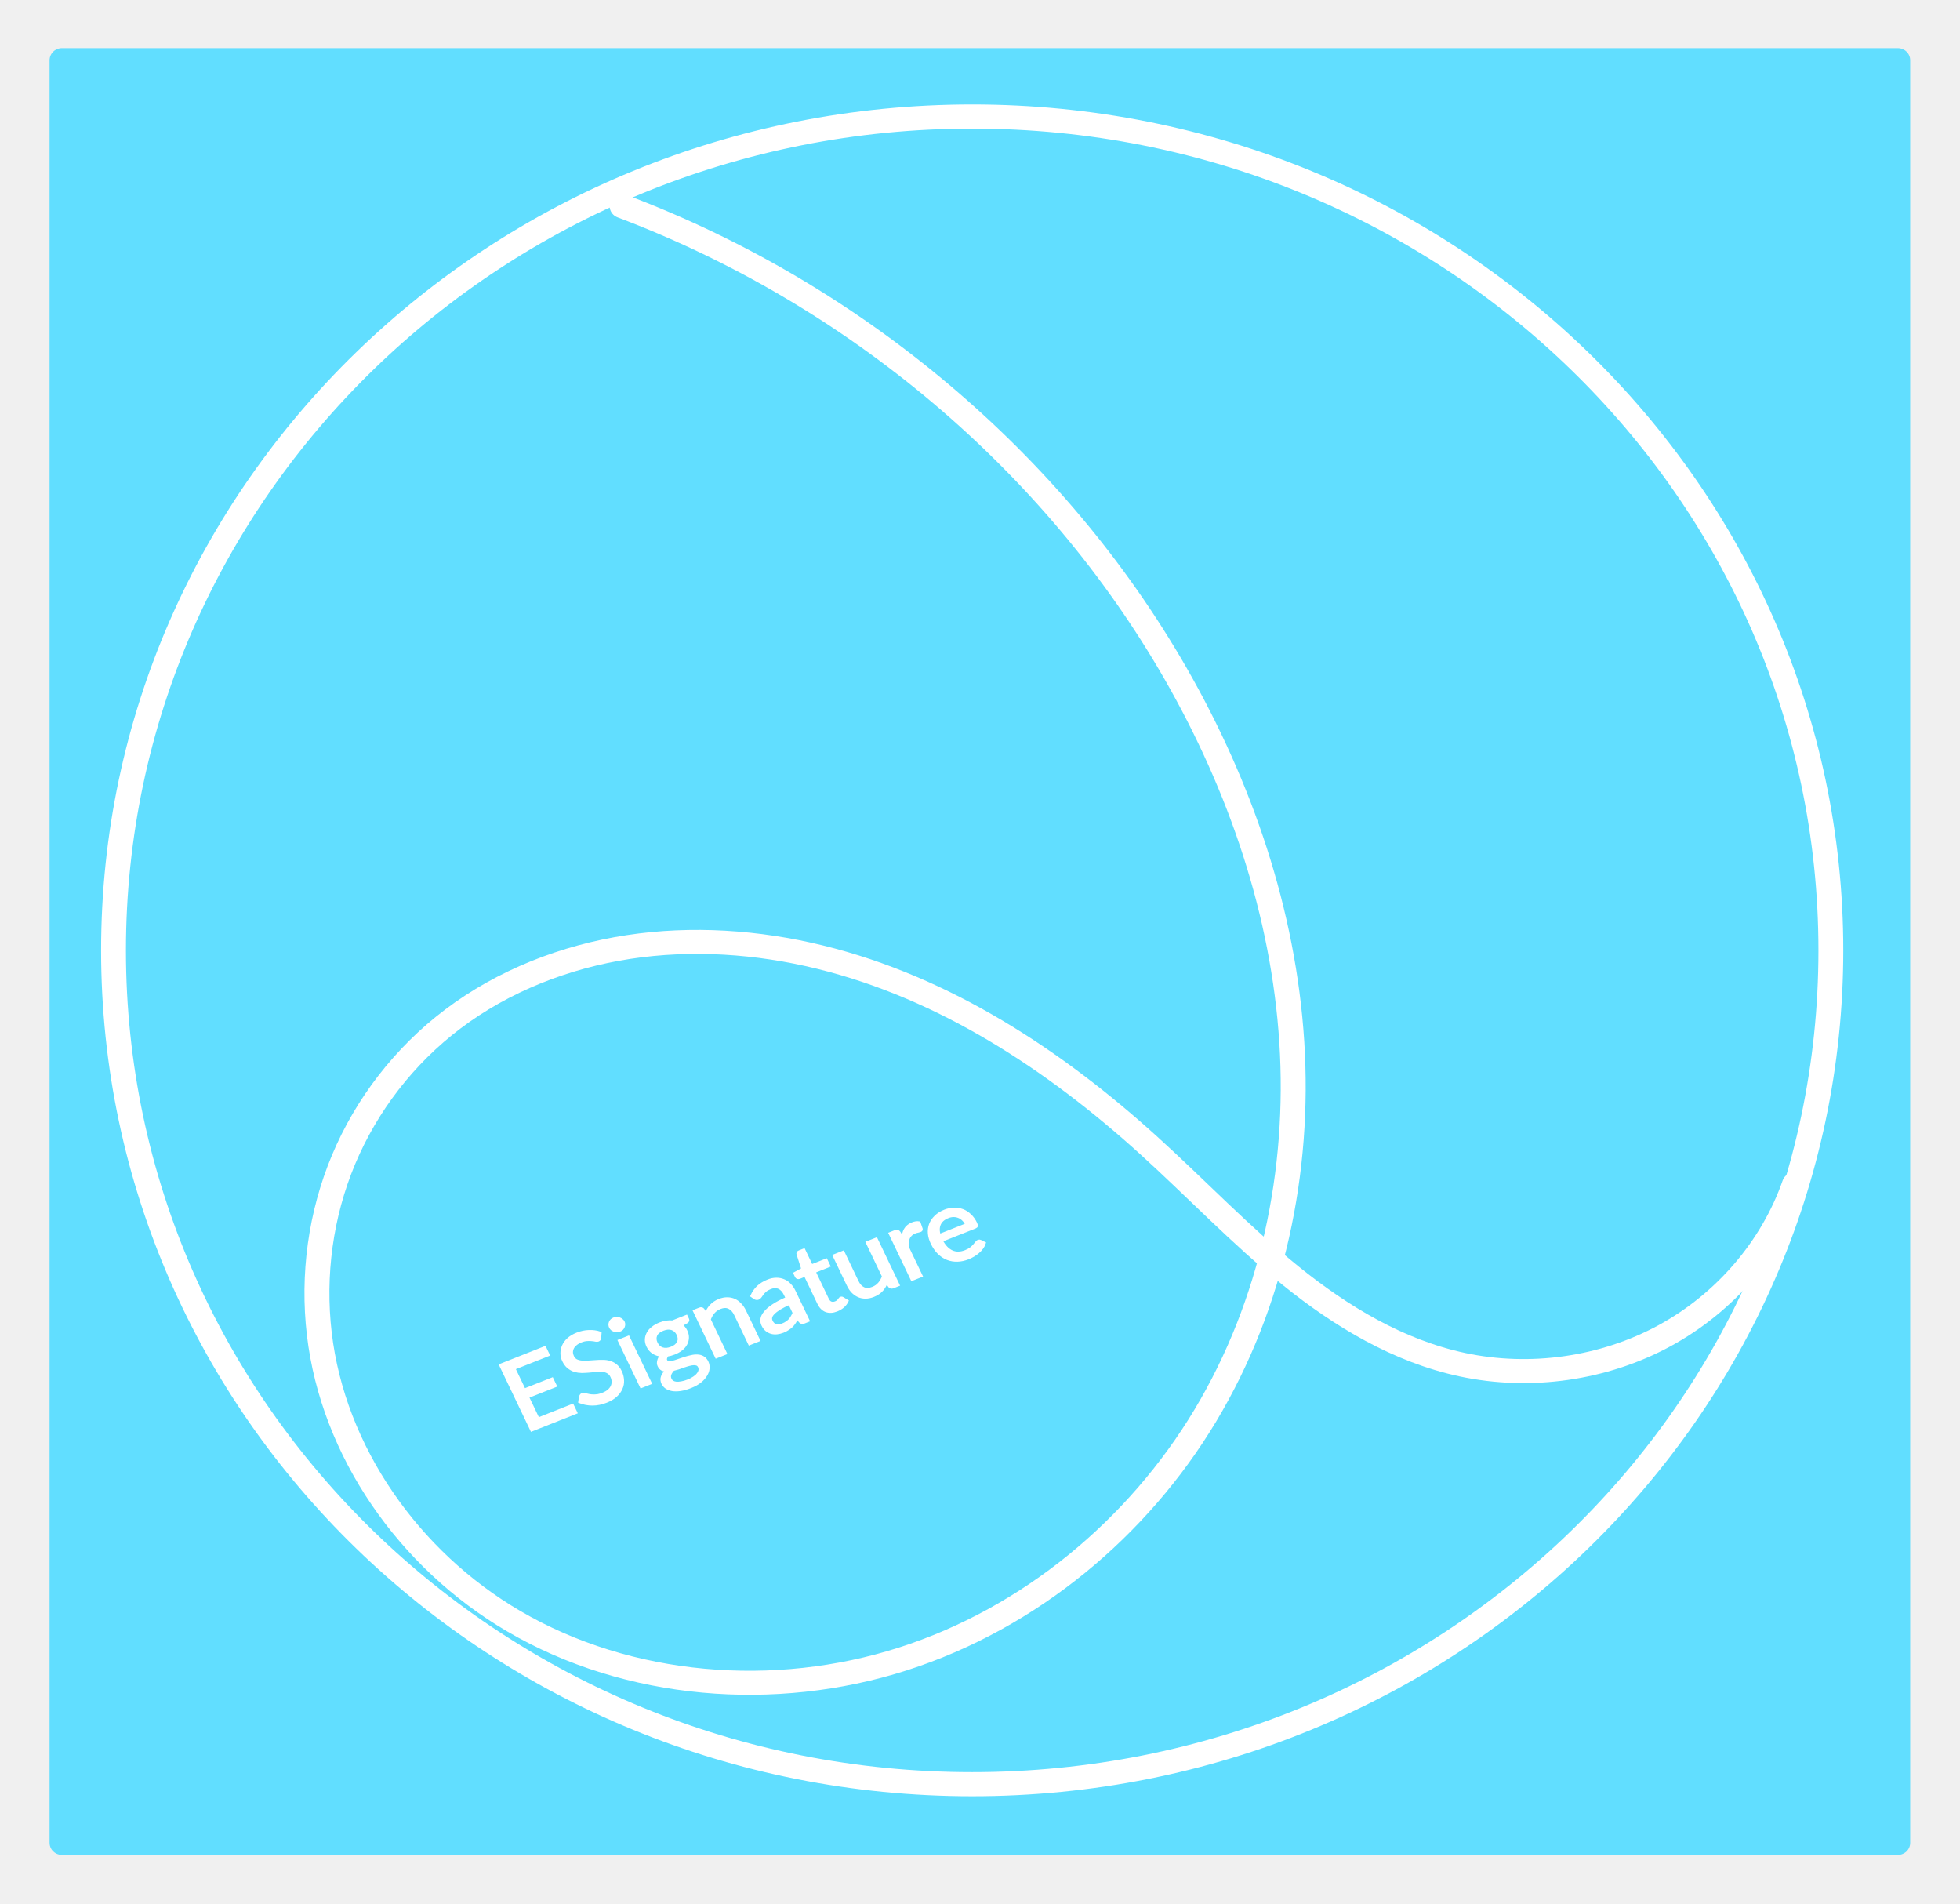
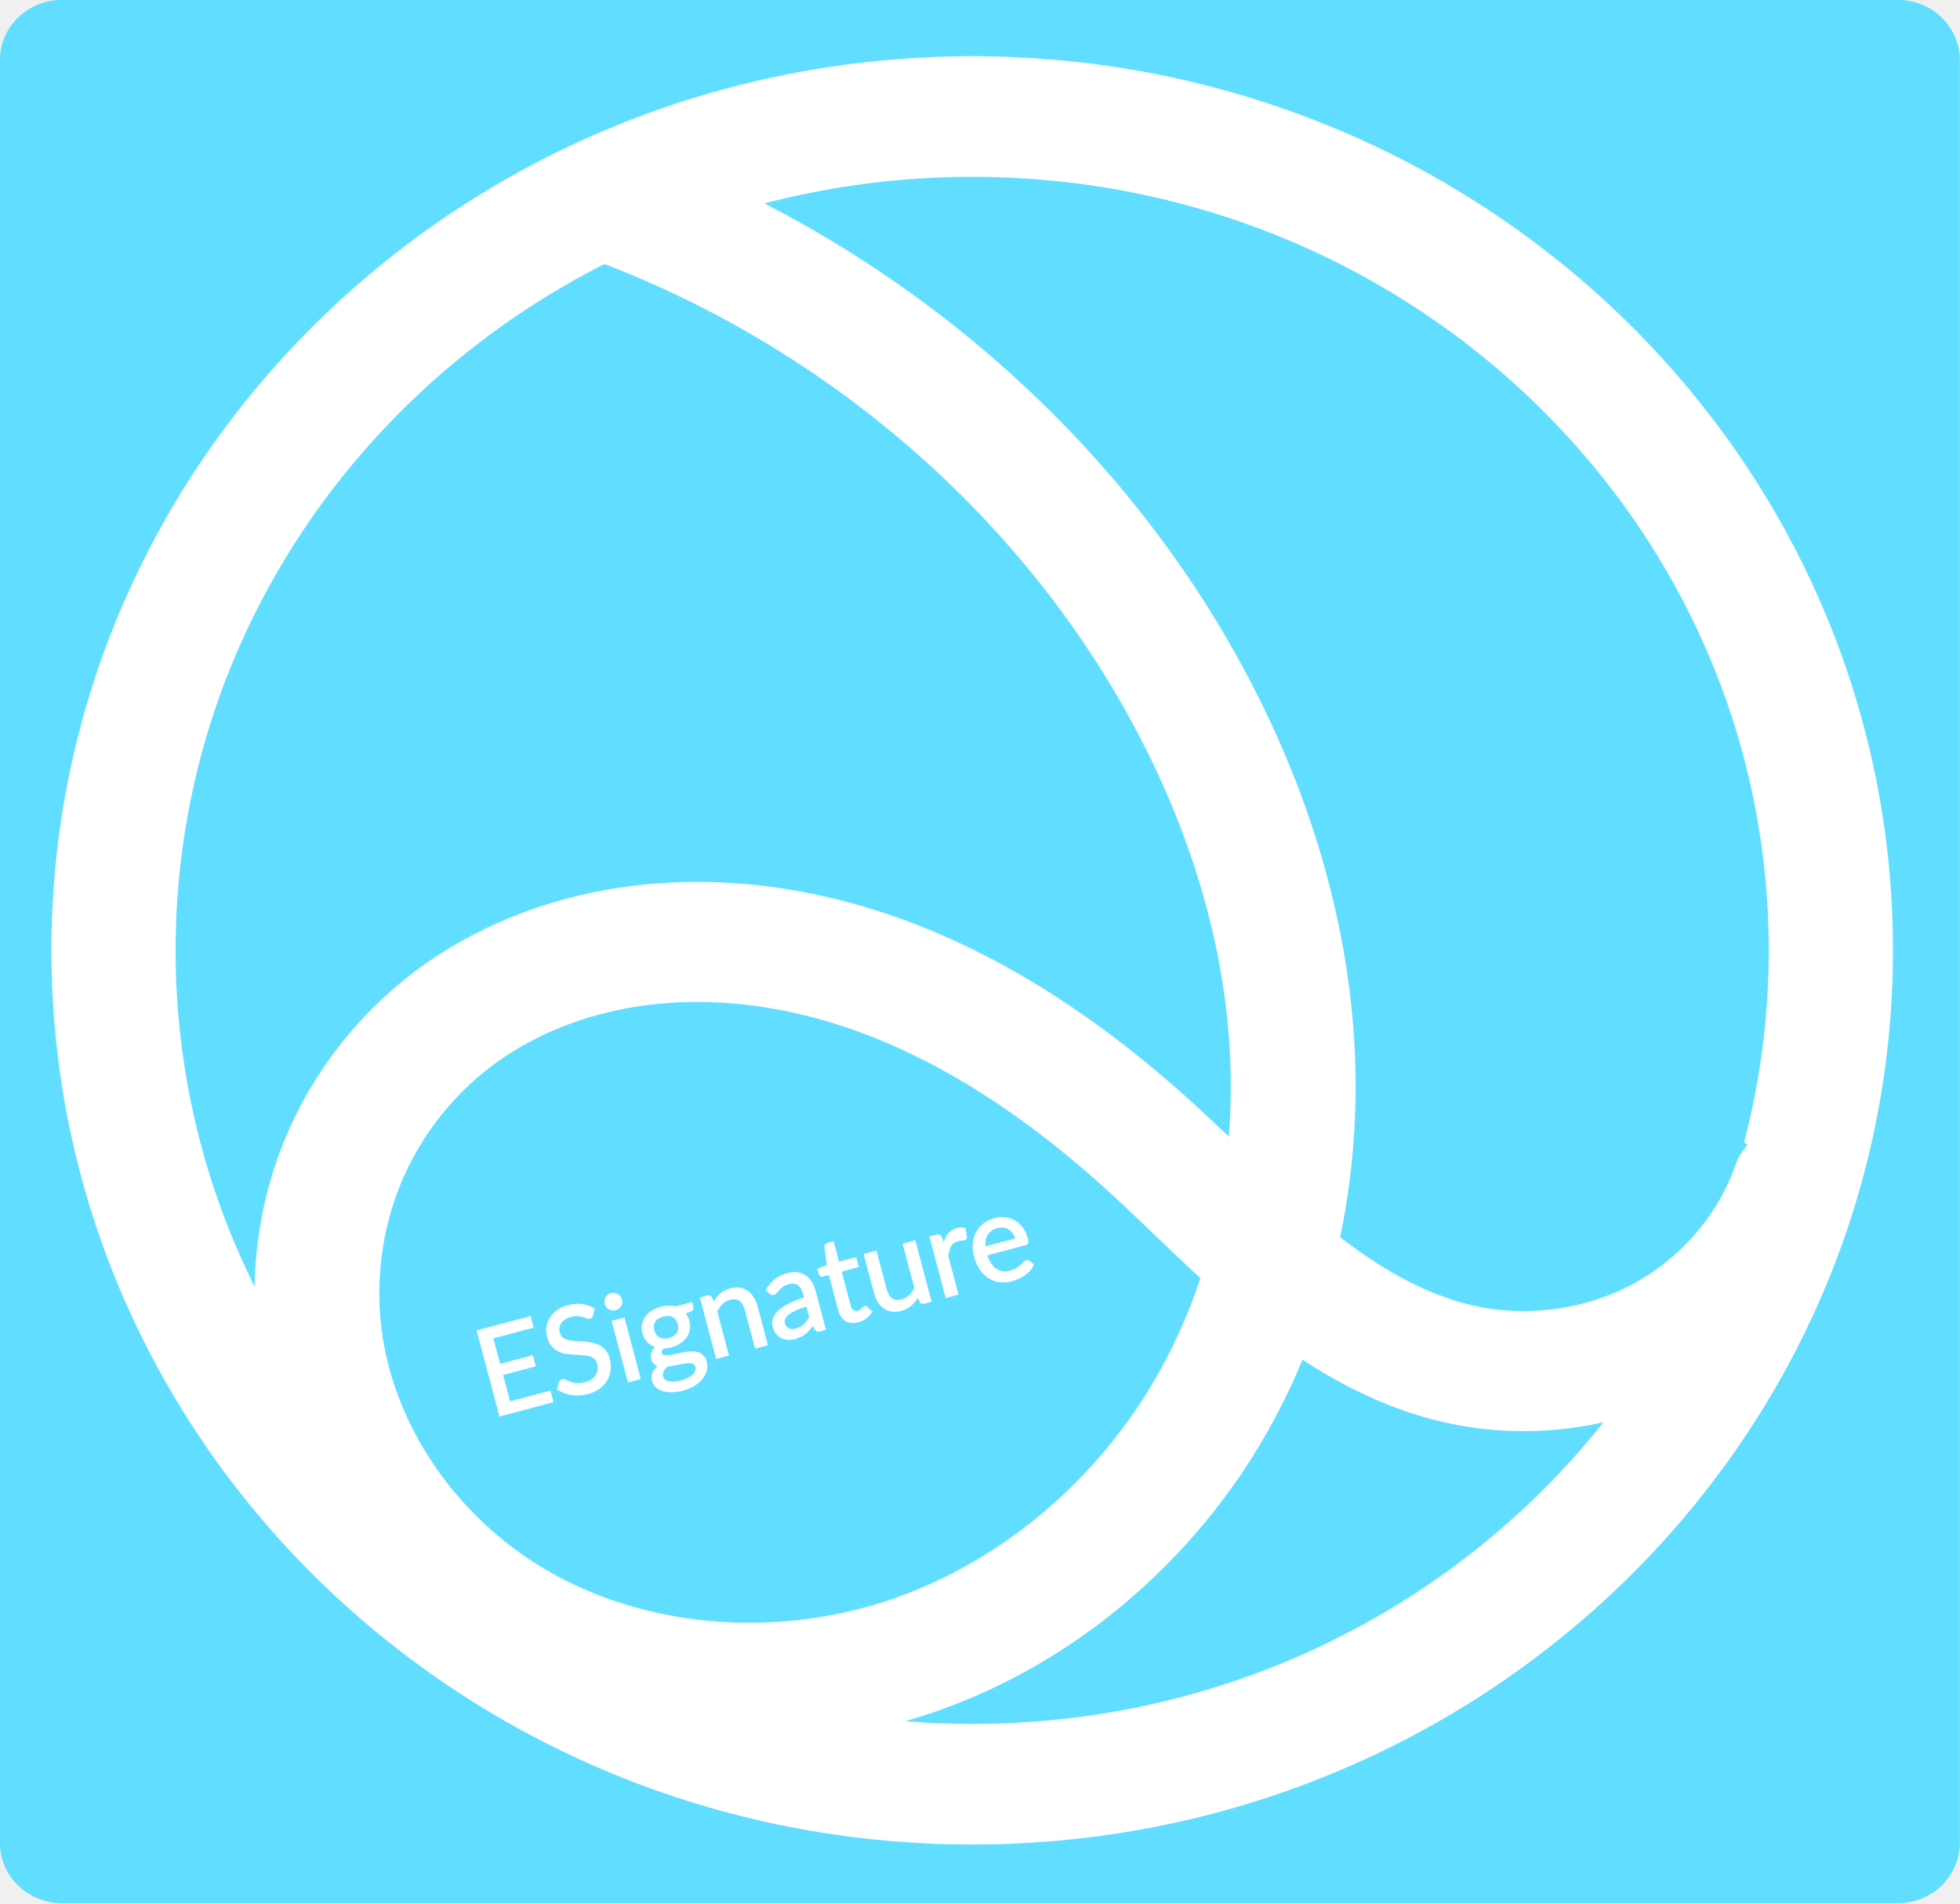
<svg xmlns="http://www.w3.org/2000/svg" width="80.075mm" height="77.739mm" version="1.1" viewBox="0 0 80.075 77.739" id="svg2">
  <defs id="defs2">
-     <rect x="54.679" y="116.791" width="95.579" height="28.184" id="rect3" />
-     <rect x="32.131" y="128.595" width="101.933" height="16.049" id="rect2" />
-     <linearGradient id="swatch2">
-       <stop style="stop-color:#6195ff;stop-opacity:1;" offset="0" id="stop2" />
-     </linearGradient>
+     <rect x="54.679" y="116.791" width="140.113" height="26.614" id="rect3" />
  </defs>
-   <g transform="translate(-101.33 -150.79)" id="g2" style="stroke-width:1;stroke-dasharray:none">
-     <g transform="matrix(.48387 0 0 .46976 85.495 54.406)" stroke-linecap="round" id="g1" style="stroke-width:2.097;stroke-dasharray:none;fill:#008080">
-       <rect x="37.96" y="210.41" width="155" height="155" fill="#6195ff" stroke="#6195ff" stroke-linejoin="round" stroke-miterlimit="0" stroke-width="10.487" style="paint-order:normal;stroke-width:2.097;stroke-dasharray:none;fill:#61deff;stroke:#61deff;stroke-opacity:1;fill-opacity:1" id="rect1" />
-       <circle cx="114.81" cy="287.81" r="72.5" fill="#6195ff" stroke="#fff" stroke-width="10.487" style="paint-order:normal;stroke-width:2.097;stroke-dasharray:none;fill:#61deff;fill-opacity:1" id="circle1" />
-       <path transform="matrix(1.0092 0 0 1 13.541 169.9)" d="m71.06 53.205c19.502 7.654 36.18 22.289 46.302 40.632 5.436 9.851 9.032 20.805 9.723 32.035 0.69 11.23-1.608 22.733-7.23 32.479-5.622 9.746-14.654 17.624-25.33 21.177-10.676 3.553-22.927 2.558-32.537-3.292-8.789-5.351-15.11-14.759-16.264-24.983-0.577-5.112 0.105-10.37 2.027-15.142 1.923-4.772 5.088-9.046 9.134-12.224 4.236-3.328 9.386-5.426 14.706-6.269 5.321-0.842 10.805-0.451 16.025 0.879 10.44 2.661 19.634 8.964 27.477 16.351 3.995 3.763 7.705 7.835 11.91 11.363 4.205 3.527 9.002 6.535 14.36 7.725 5.686 1.263 11.827 0.349 16.899-2.514 5.072-2.864 9.027-7.651 10.882-13.172" fill="none" stroke="#fff" stroke-width="10.44" id="path1" style="stroke-width:2.088;stroke-dasharray:none;fill:#61deff;fill-opacity:1" />
-       <text xml:space="preserve" transform="matrix(0.6281106,-0.2561464,0.2733313,0.5886199,7.185338,267.7608)" id="text2" style="font-style:normal;font-variant:normal;font-weight:normal;font-stretch:normal;font-size:13.39px;font-family:Lato;-inkscape-font-specification:'Lato, Normal';font-variant-ligatures:normal;font-variant-caps:normal;font-variant-numeric:normal;font-variant-east-asian:normal;white-space:pre;shape-inside:url(#rect3);display:inline;fill:#ffffff;fill-opacity:1;stroke:#ffffff;stroke-width:0.376;stroke-dasharray:none;stroke-opacity:1">
-         <tspan x="54.68" y="129.244" id="tspan1">ESignature</tspan>
-       </text>
+   <g transform="translate(-101.33 -150.79)" id="g2" style="fill:#ffcb61;fill-opacity:1">
+     <g transform="matrix(.48387 0 0 .46976 85.495 54.406)" stroke-linecap="round" id="g1" style="fill:#61deff;fill-opacity:1">
+       <rect x="37.96" y="210.41" width="155" height="155" fill="#6195ff" stroke="#6195ff" stroke-linejoin="round" stroke-miterlimit="0" stroke-width="10.487" style="paint-order:normal;fill:#61deff;fill-opacity:1;stroke:#61deff;stroke-opacity:1" id="rect1" />
+       <circle cx="114.81" cy="287.81" r="72.5" fill="#6195ff" stroke="#fff" stroke-width="10.487" style="paint-order:normal;fill:#61deff;fill-opacity:1" id="circle1" />
+       <path transform="matrix(1.0092 0 0 1 13.541 169.9)" d="m71.06 53.205c19.502 7.654 36.18 22.289 46.302 40.632 5.436 9.851 9.032 20.805 9.723 32.035 0.69 11.23-1.608 22.733-7.23 32.479-5.622 9.746-14.654 17.624-25.33 21.177-10.676 3.553-22.927 2.558-32.537-3.292-8.789-5.351-15.11-14.759-16.264-24.983-0.577-5.112 0.105-10.37 2.027-15.142 1.923-4.772 5.088-9.046 9.134-12.224 4.236-3.328 9.386-5.426 14.706-6.269 5.321-0.842 10.805-0.451 16.025 0.879 10.44 2.661 19.634 8.964 27.477 16.351 3.995 3.763 7.705 7.835 11.91 11.363 4.205 3.527 9.002 6.535 14.36 7.725 5.686 1.263 11.827 0.349 16.899-2.514 5.072-2.864 9.027-7.651 10.882-13.172" fill="none" stroke="#fff" stroke-width="10.44" id="path1" style="fill:#61deff;fill-opacity:1" />
    </g>
  </g>
+   <text xml:space="preserve" transform="matrix(0.2557256,-0.06788217,0.06788217,0.2557256,-3.084964,27.31748)" id="text2" style="font-style:normal;font-variant:normal;font-weight:normal;font-stretch:normal;font-size:18.667px;font-family:Lato;-inkscape-font-specification:'Lato, Normal';font-variant-ligatures:normal;font-variant-caps:normal;font-variant-numeric:normal;font-variant-east-asian:normal;white-space:pre;shape-inside:url(#rect3);display:inline;fill:#ffffff;fill-opacity:1;stroke:#ffffff;stroke-width:0.378;stroke-dasharray:none;stroke-opacity:1">
+     <tspan x="54.68" y="134.151" id="tspan1">ESignature</tspan>
+   </text>
</svg>
